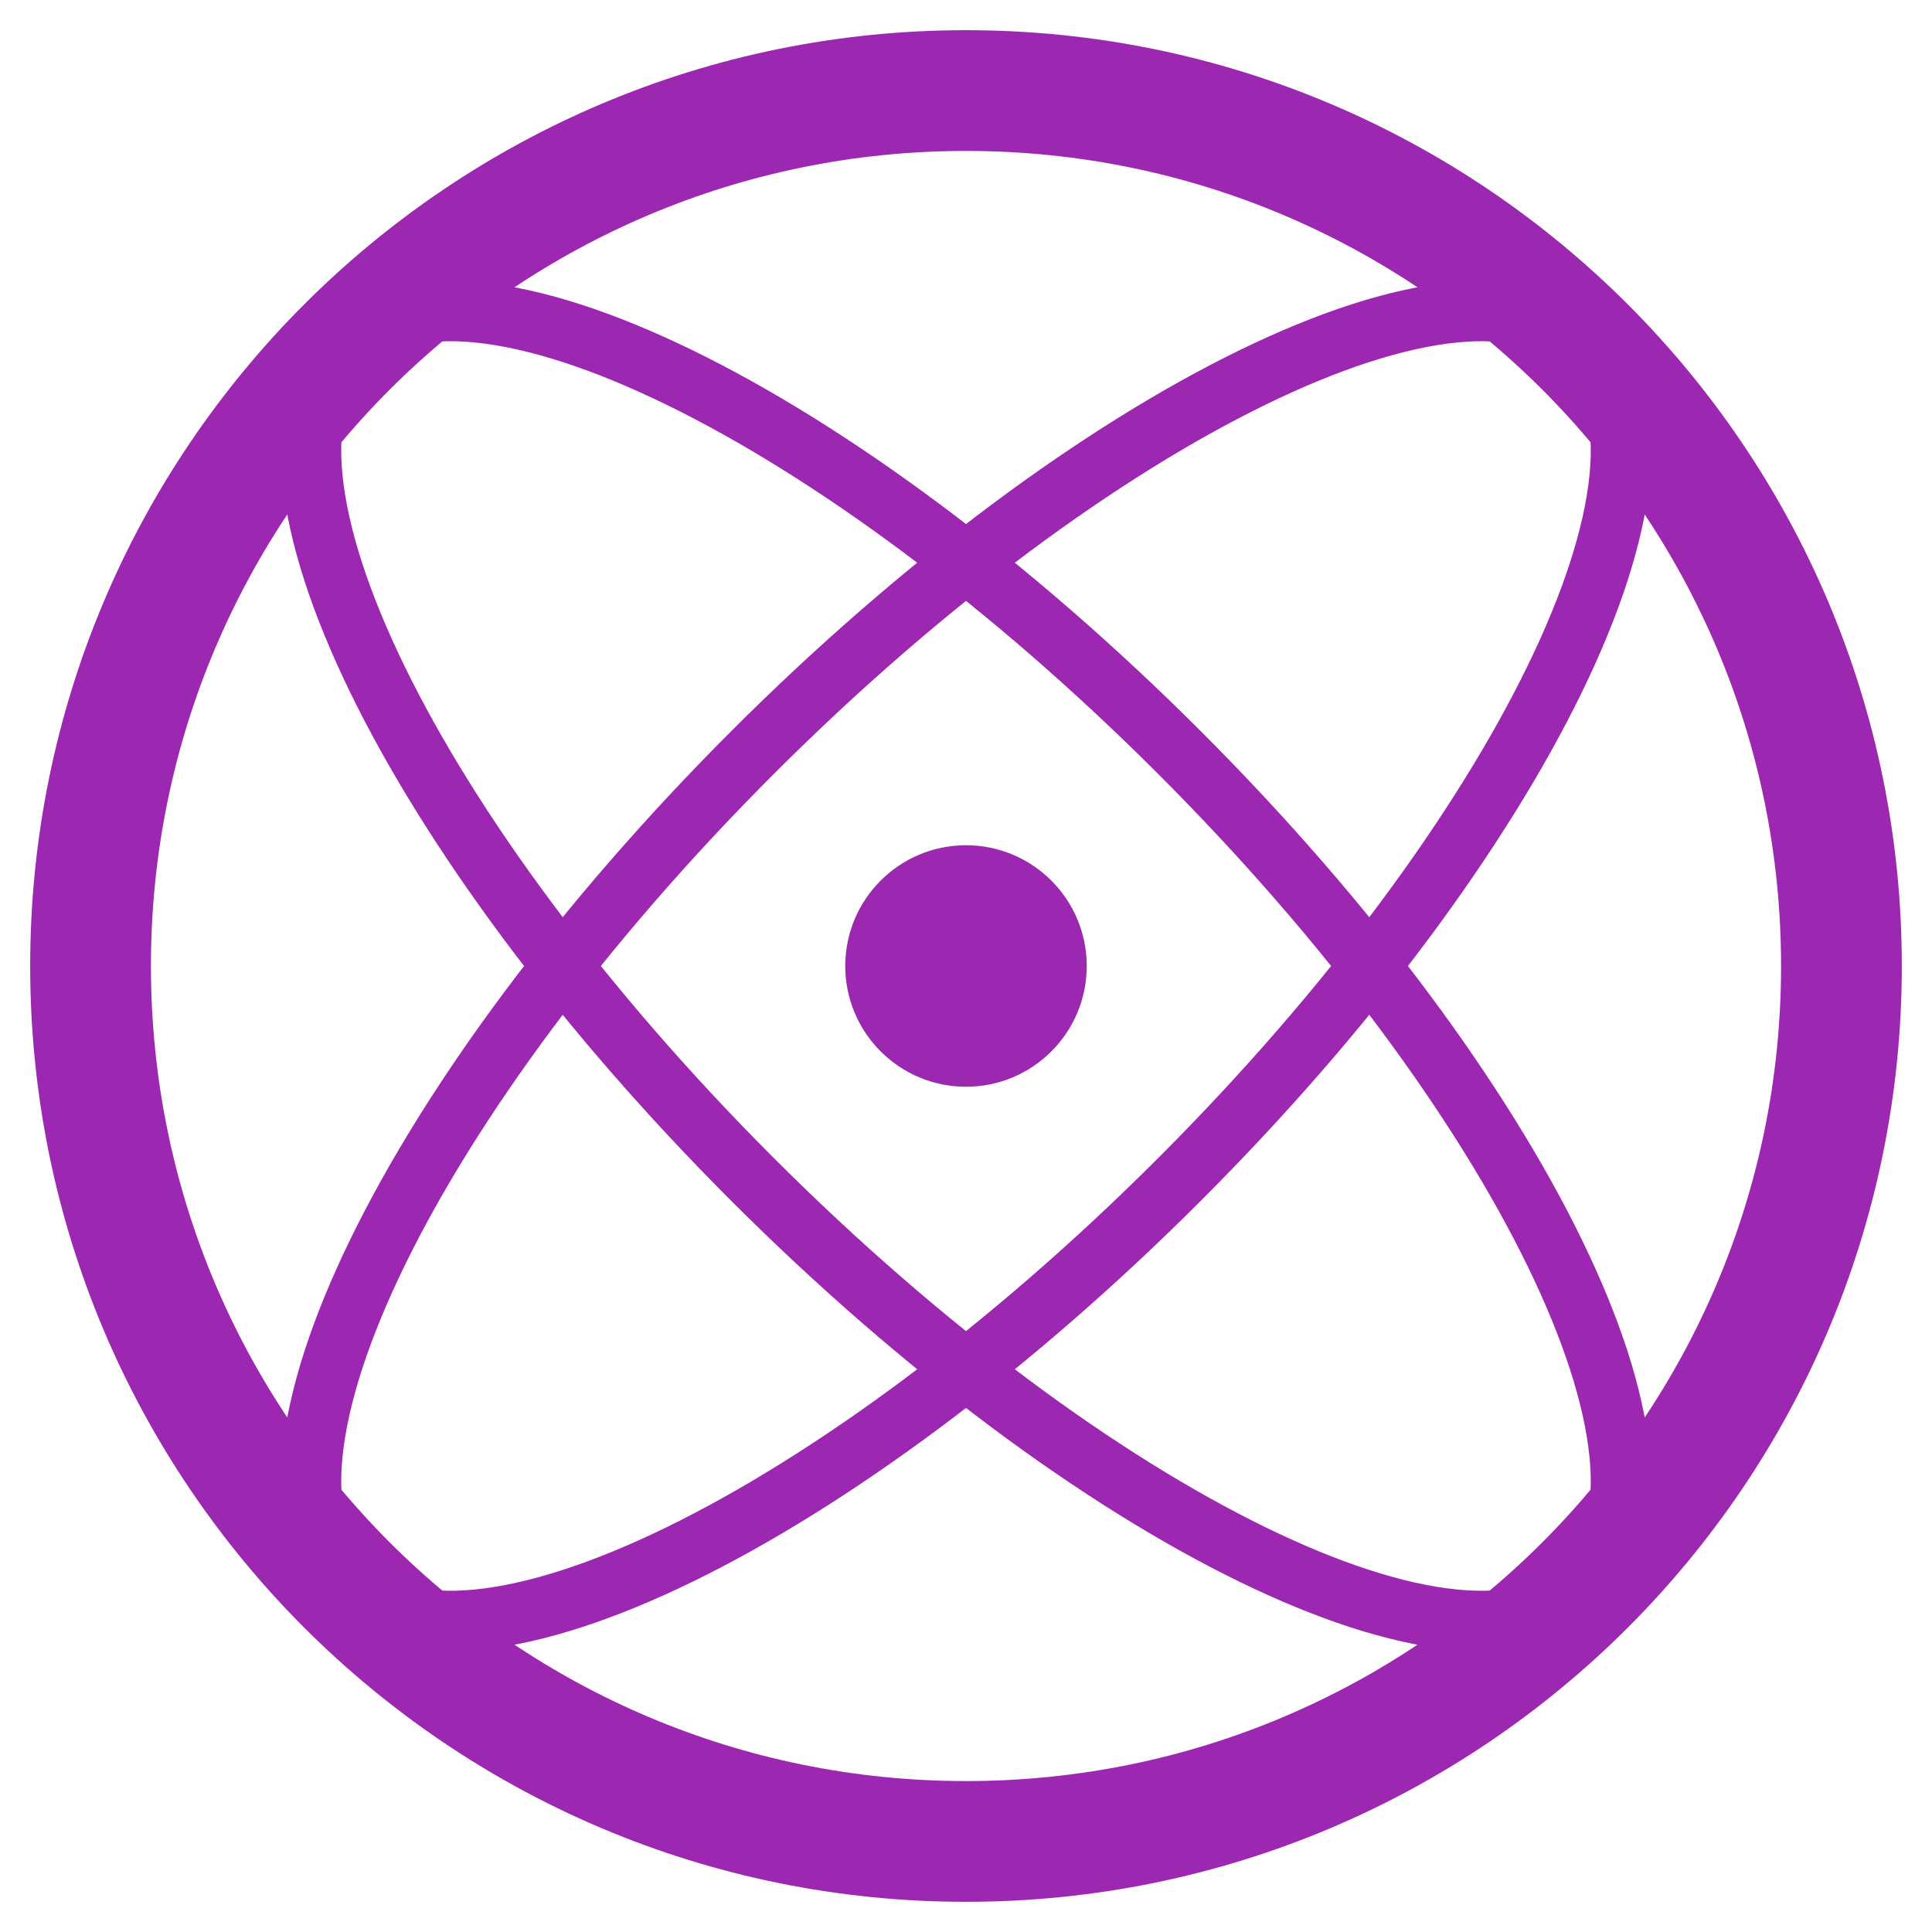
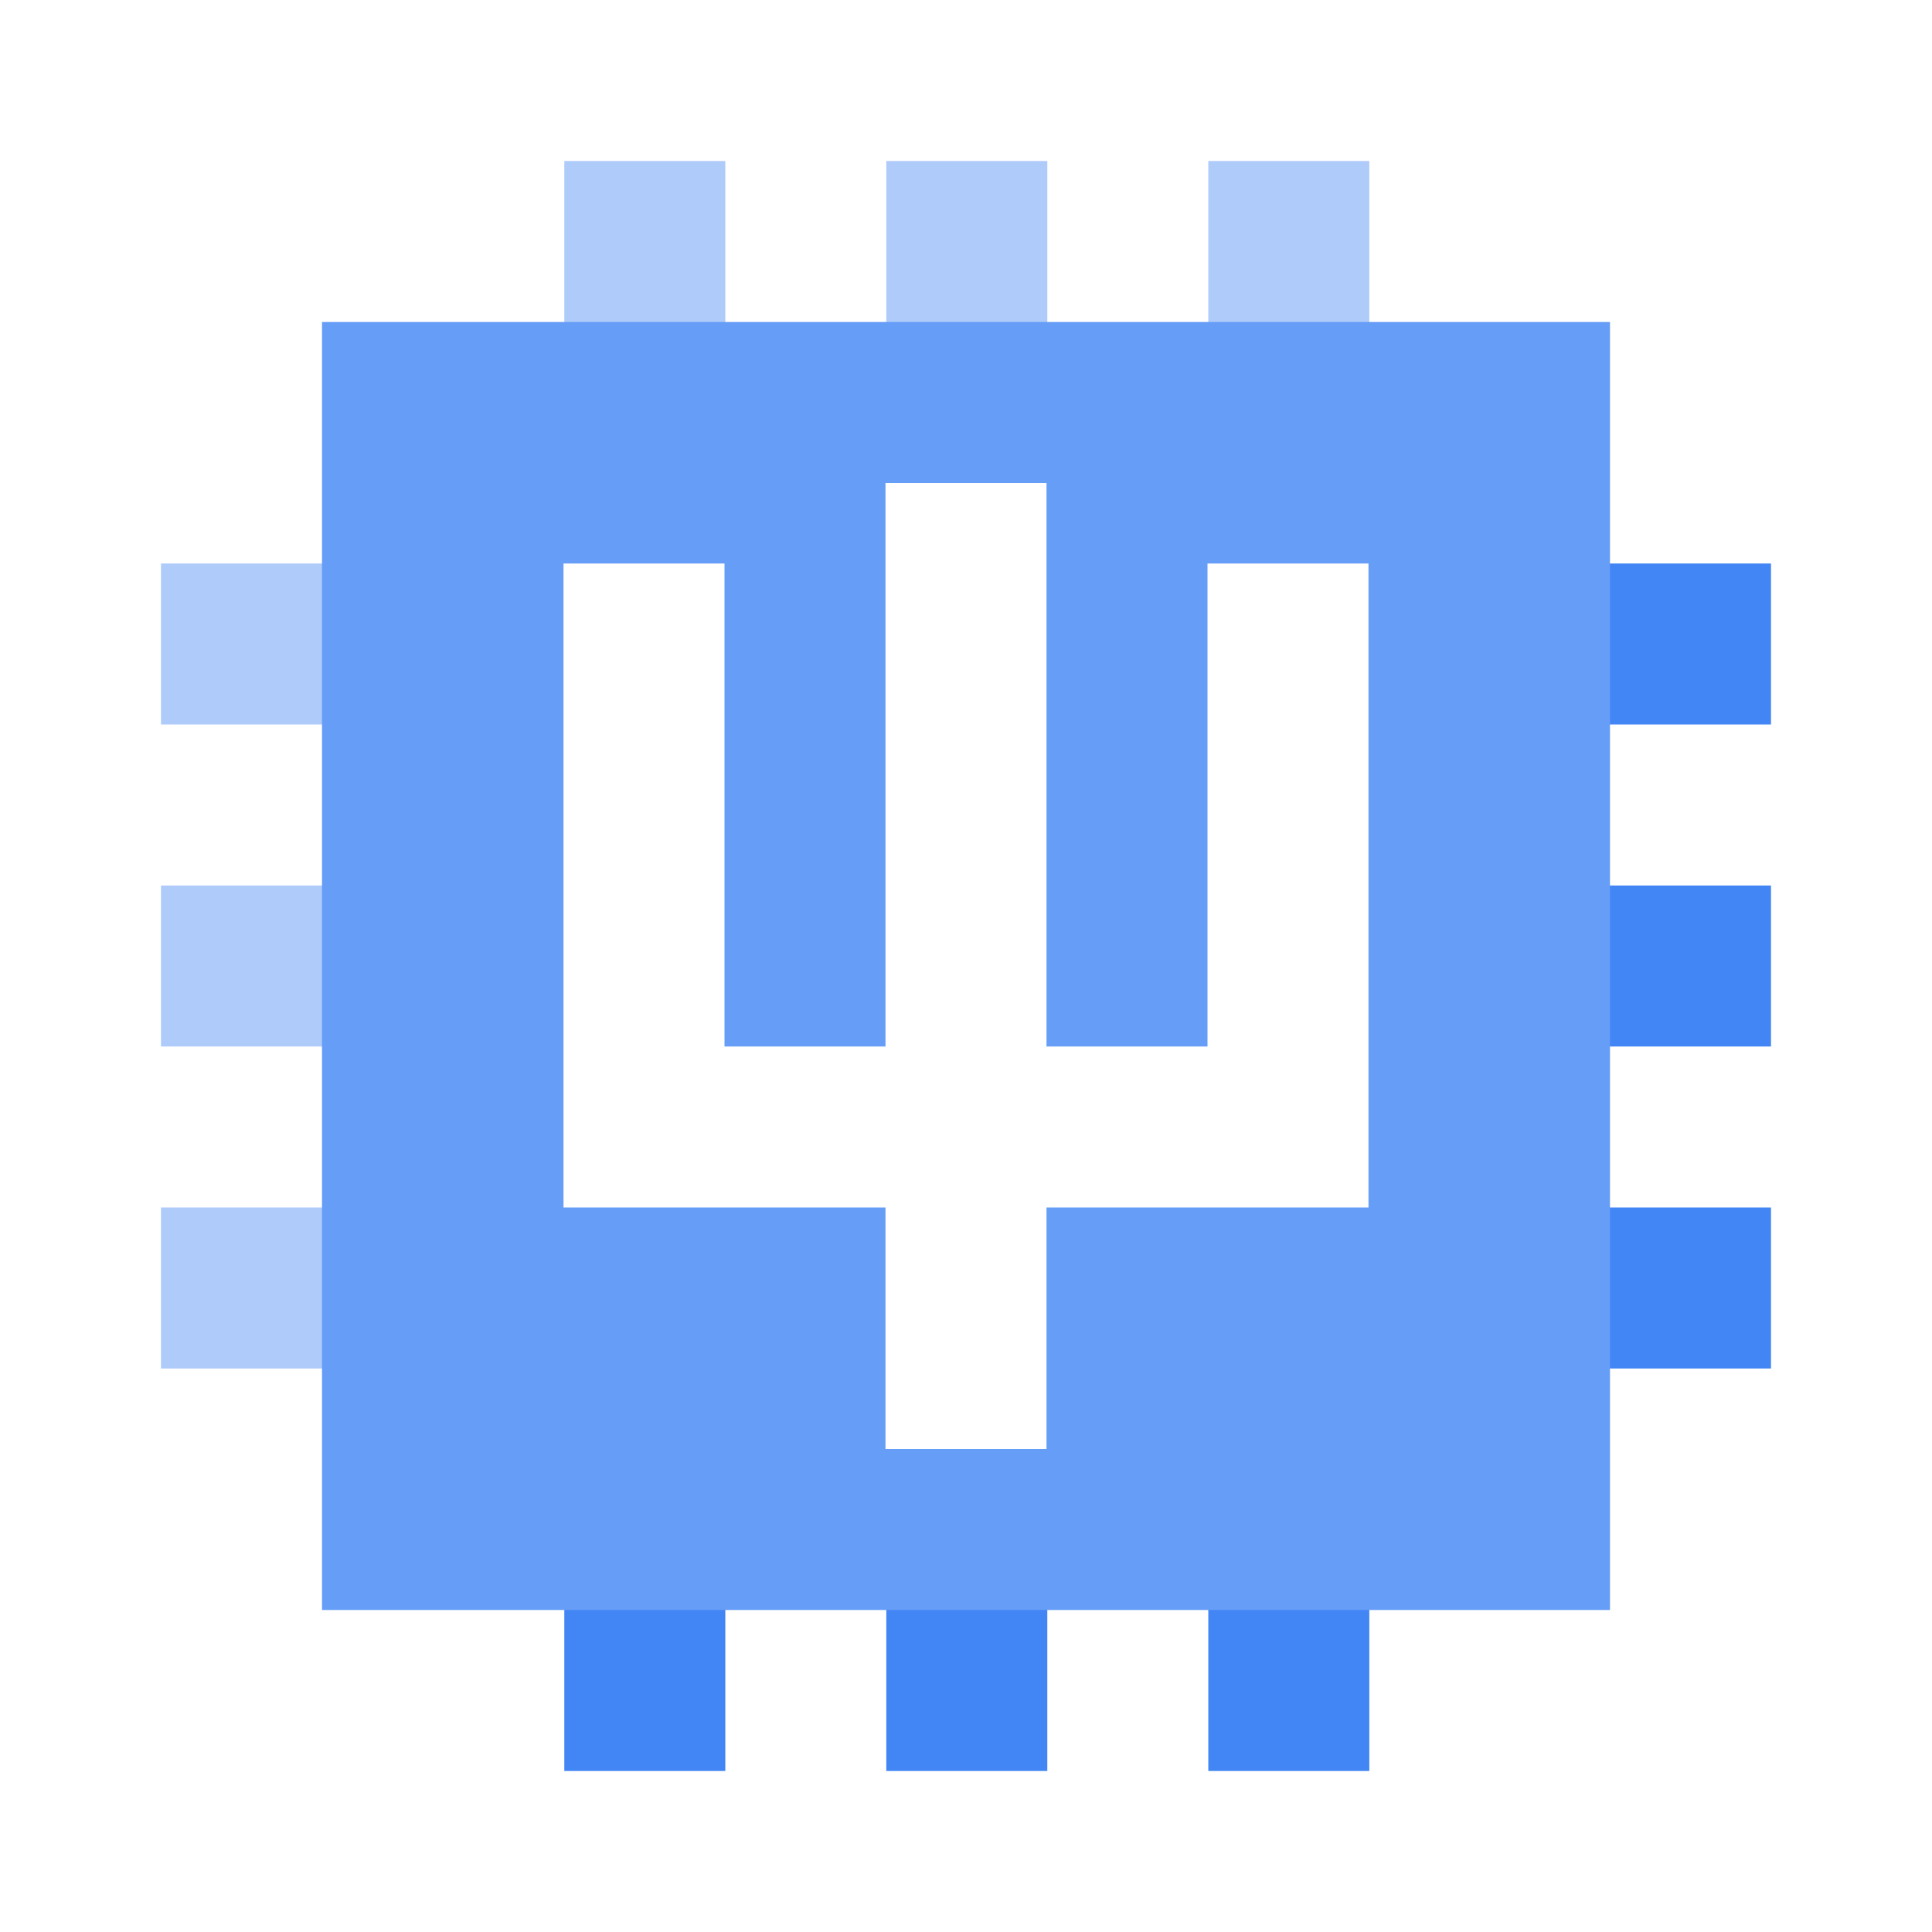
- <svg xmlns="http://www.w3.org/2000/svg" viewBox="0 0 128 128">
-   <circle cx="64" cy="64" r="58" fill="none" stroke="#9C27B0" stroke-width="8" />
-   <ellipse cx="64" cy="64" rx="20" ry="58" fill="none" stroke="#9C27B0" stroke-width="4" transform="rotate(45 64 64)" />
-   <ellipse cx="64" cy="64" rx="20" ry="58" fill="none" stroke="#9C27B0" stroke-width="4" transform="rotate(-45 64 64)" />
-   <circle cx="64" cy="64" r="8" fill="#9C27B0" />
-   <style>@media (prefers-color-scheme: dark) { circle, ellipse { stroke: #D1C4E9; } circle[fill] { fill: #D1C4E9; } }</style>
+ <svg xmlns="http://www.w3.org/2000/svg" width="800px" height="800px" viewBox="0 0 24 24">
+   <defs>
+     <style>.cls-1{fill:#aecbfa;}.cls-2{fill:#4285f4;}.cls-3{fill:#669df6;}</style>
+   </defs>
+   <g data-name="Product Icons">
+     <rect class="cls-1" x="7.01" y="2" width="2" height="3" />
+     <rect class="cls-1" x="11.01" y="2" width="2" height="3" />
+     <rect class="cls-1" x="15.01" y="2" width="2" height="3" />
+     <rect class="cls-2" x="7.01" y="19" width="2" height="3" />
+     <rect class="cls-2" x="11.01" y="19" width="2" height="3" />
+     <rect class="cls-2" x="15.01" y="19" width="2" height="3" />
+     <rect class="cls-2" x="19" y="15" width="3" height="2" />
+     <rect class="cls-2" x="19" y="11" width="3" height="2" />
+     <rect class="cls-2" x="19" y="7" width="3" height="2" />
+     <rect class="cls-1" x="2" y="15" width="3" height="2" />
+     <rect class="cls-1" x="2" y="11" width="3" height="2" />
+     <rect class="cls-1" x="2" y="7" width="3" height="2" />
+     <g data-name="colored-32/quantum-engine">
+       <g>
+         <path class="cls-3" d="M11,13H9V7H7v8h4v3h2V15h4V7H15v6H13V6H11ZM4,20V4H20V20Z" />
+       </g>
+     </g>
+   </g>
</svg>
